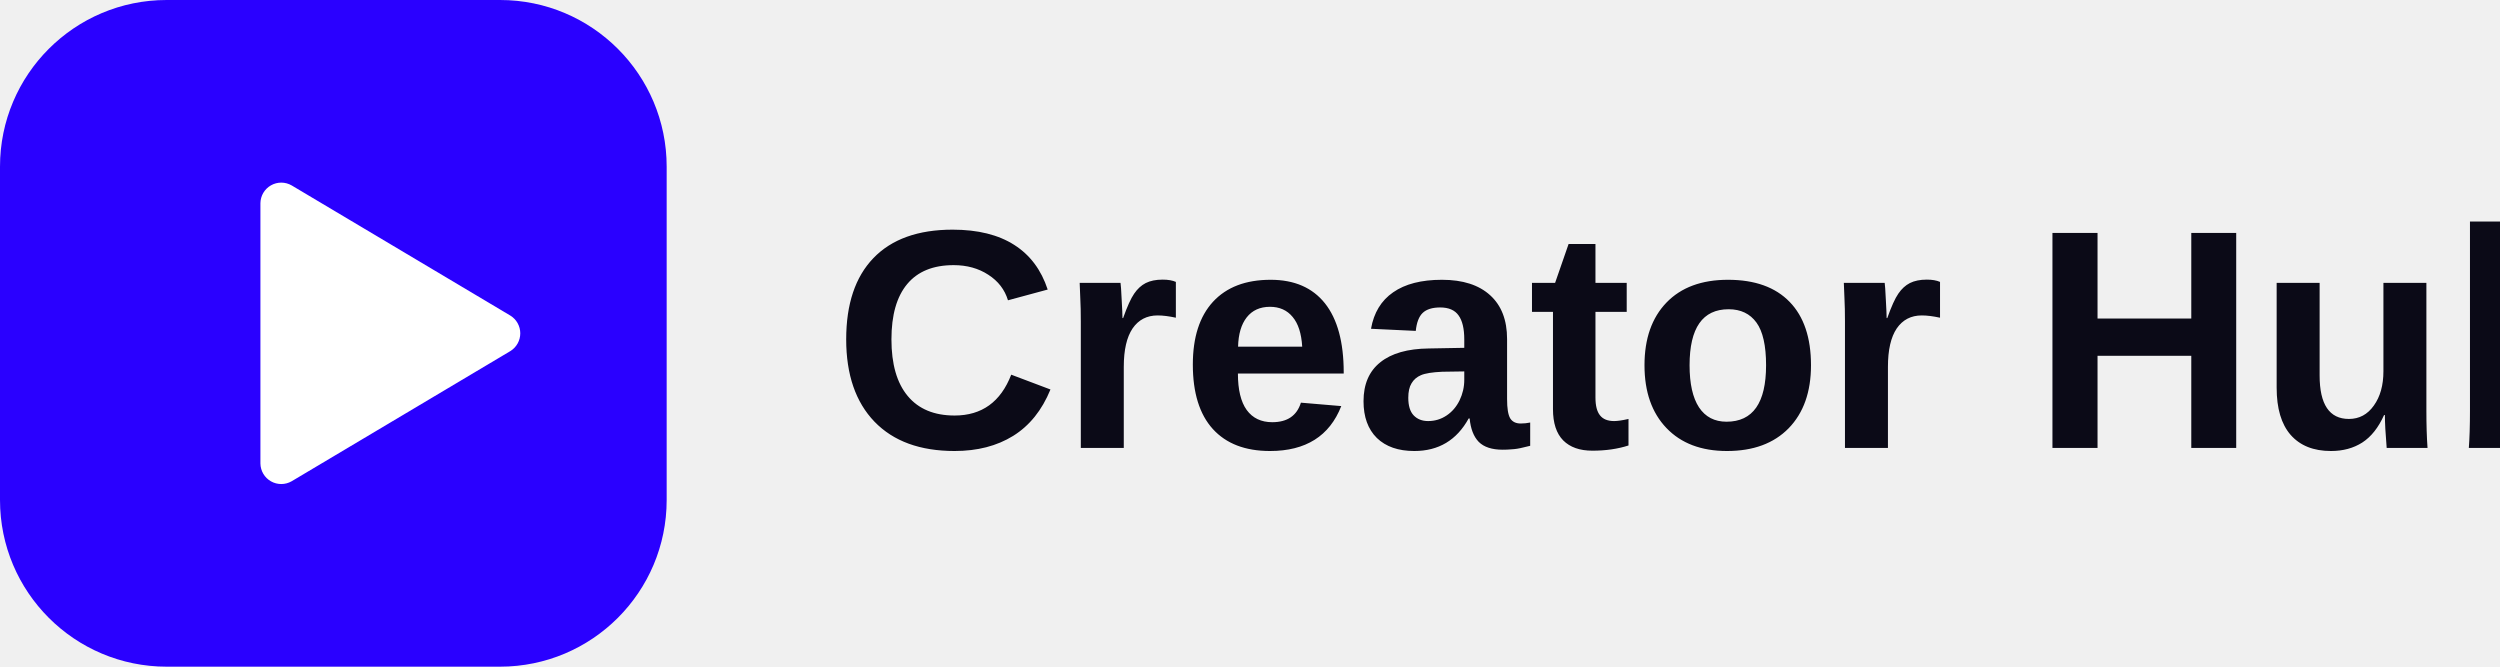
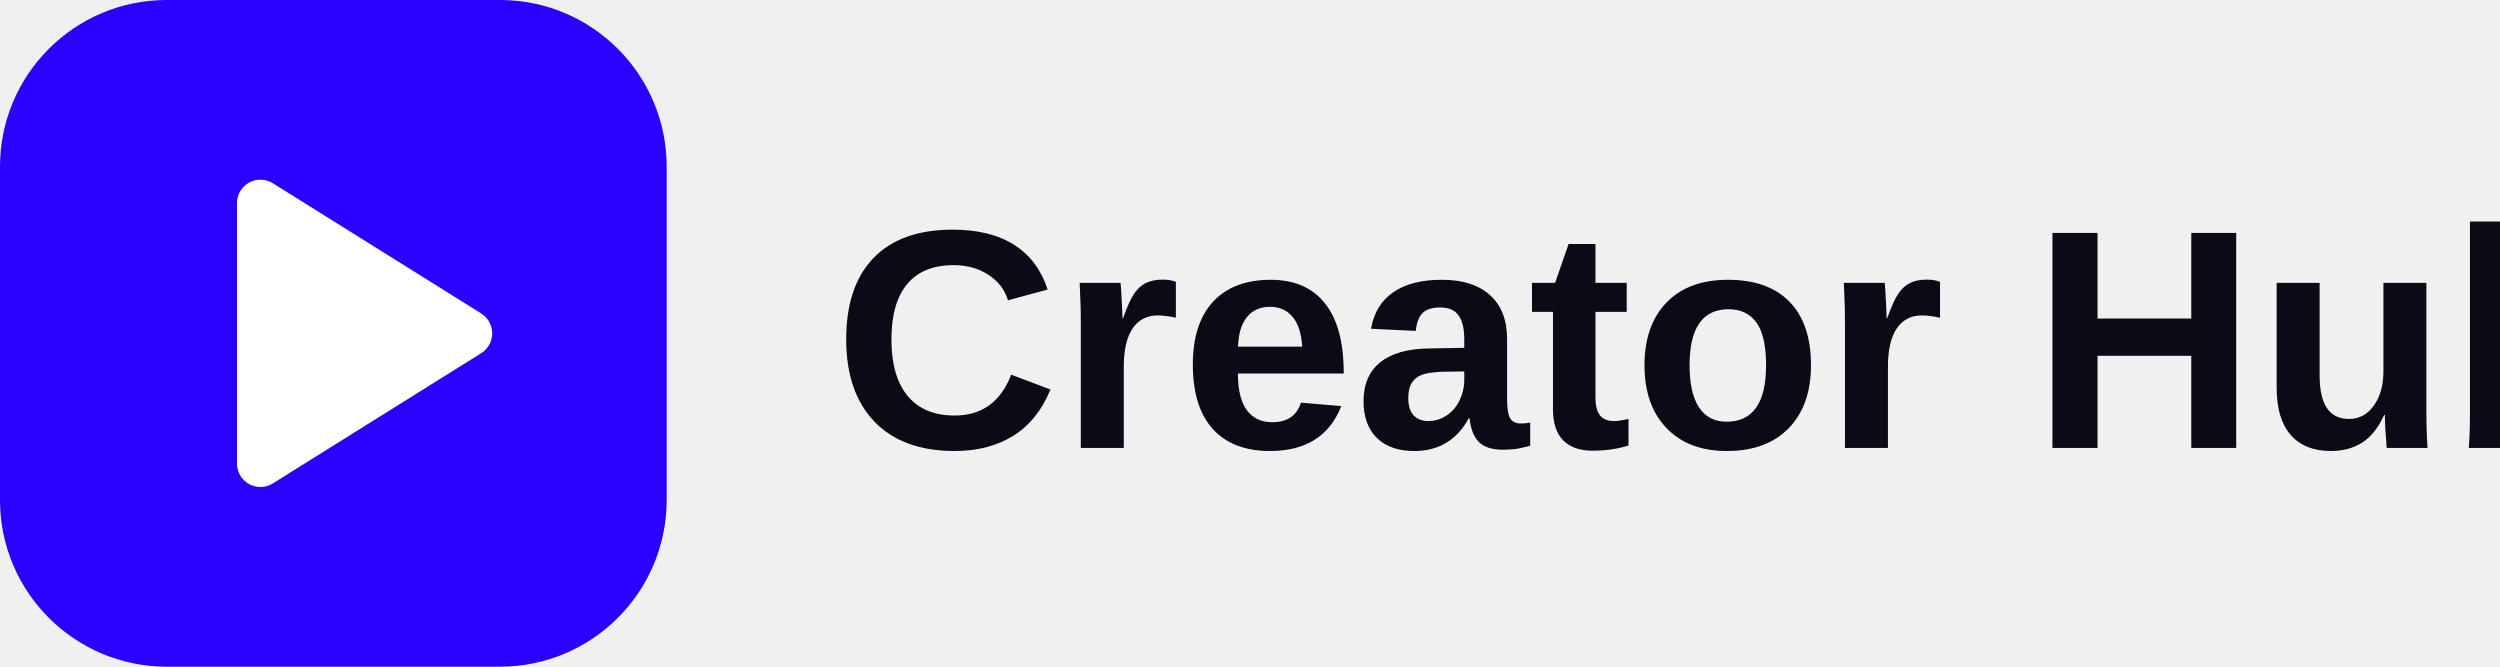
<svg xmlns="http://www.w3.org/2000/svg" viewBox="0 0 240 64" role="img" aria-label="Creator Hub">
  <rect width="64" height="64" rx="16" fill="#2A00FF" />
-   <path d="M25 19.5v25a2 2 0 0 0 3 1.7l21-12.5a2 2 0 0 0 0-3.4l-21-12.5a2 2 0 0 0-3 1.7z" fill="#fff" />
+   <polygon points="25,19.5 25,44.5 45,32" fill="#fff" stroke="#fff" stroke-width="4.5" stroke-linejoin="round" />
  <text x="80" y="43" font-family="Arial, Helvetica, sans-serif" font-size="30" font-weight="700" fill="#0B0A17">Creator Hub</text>
</svg>
